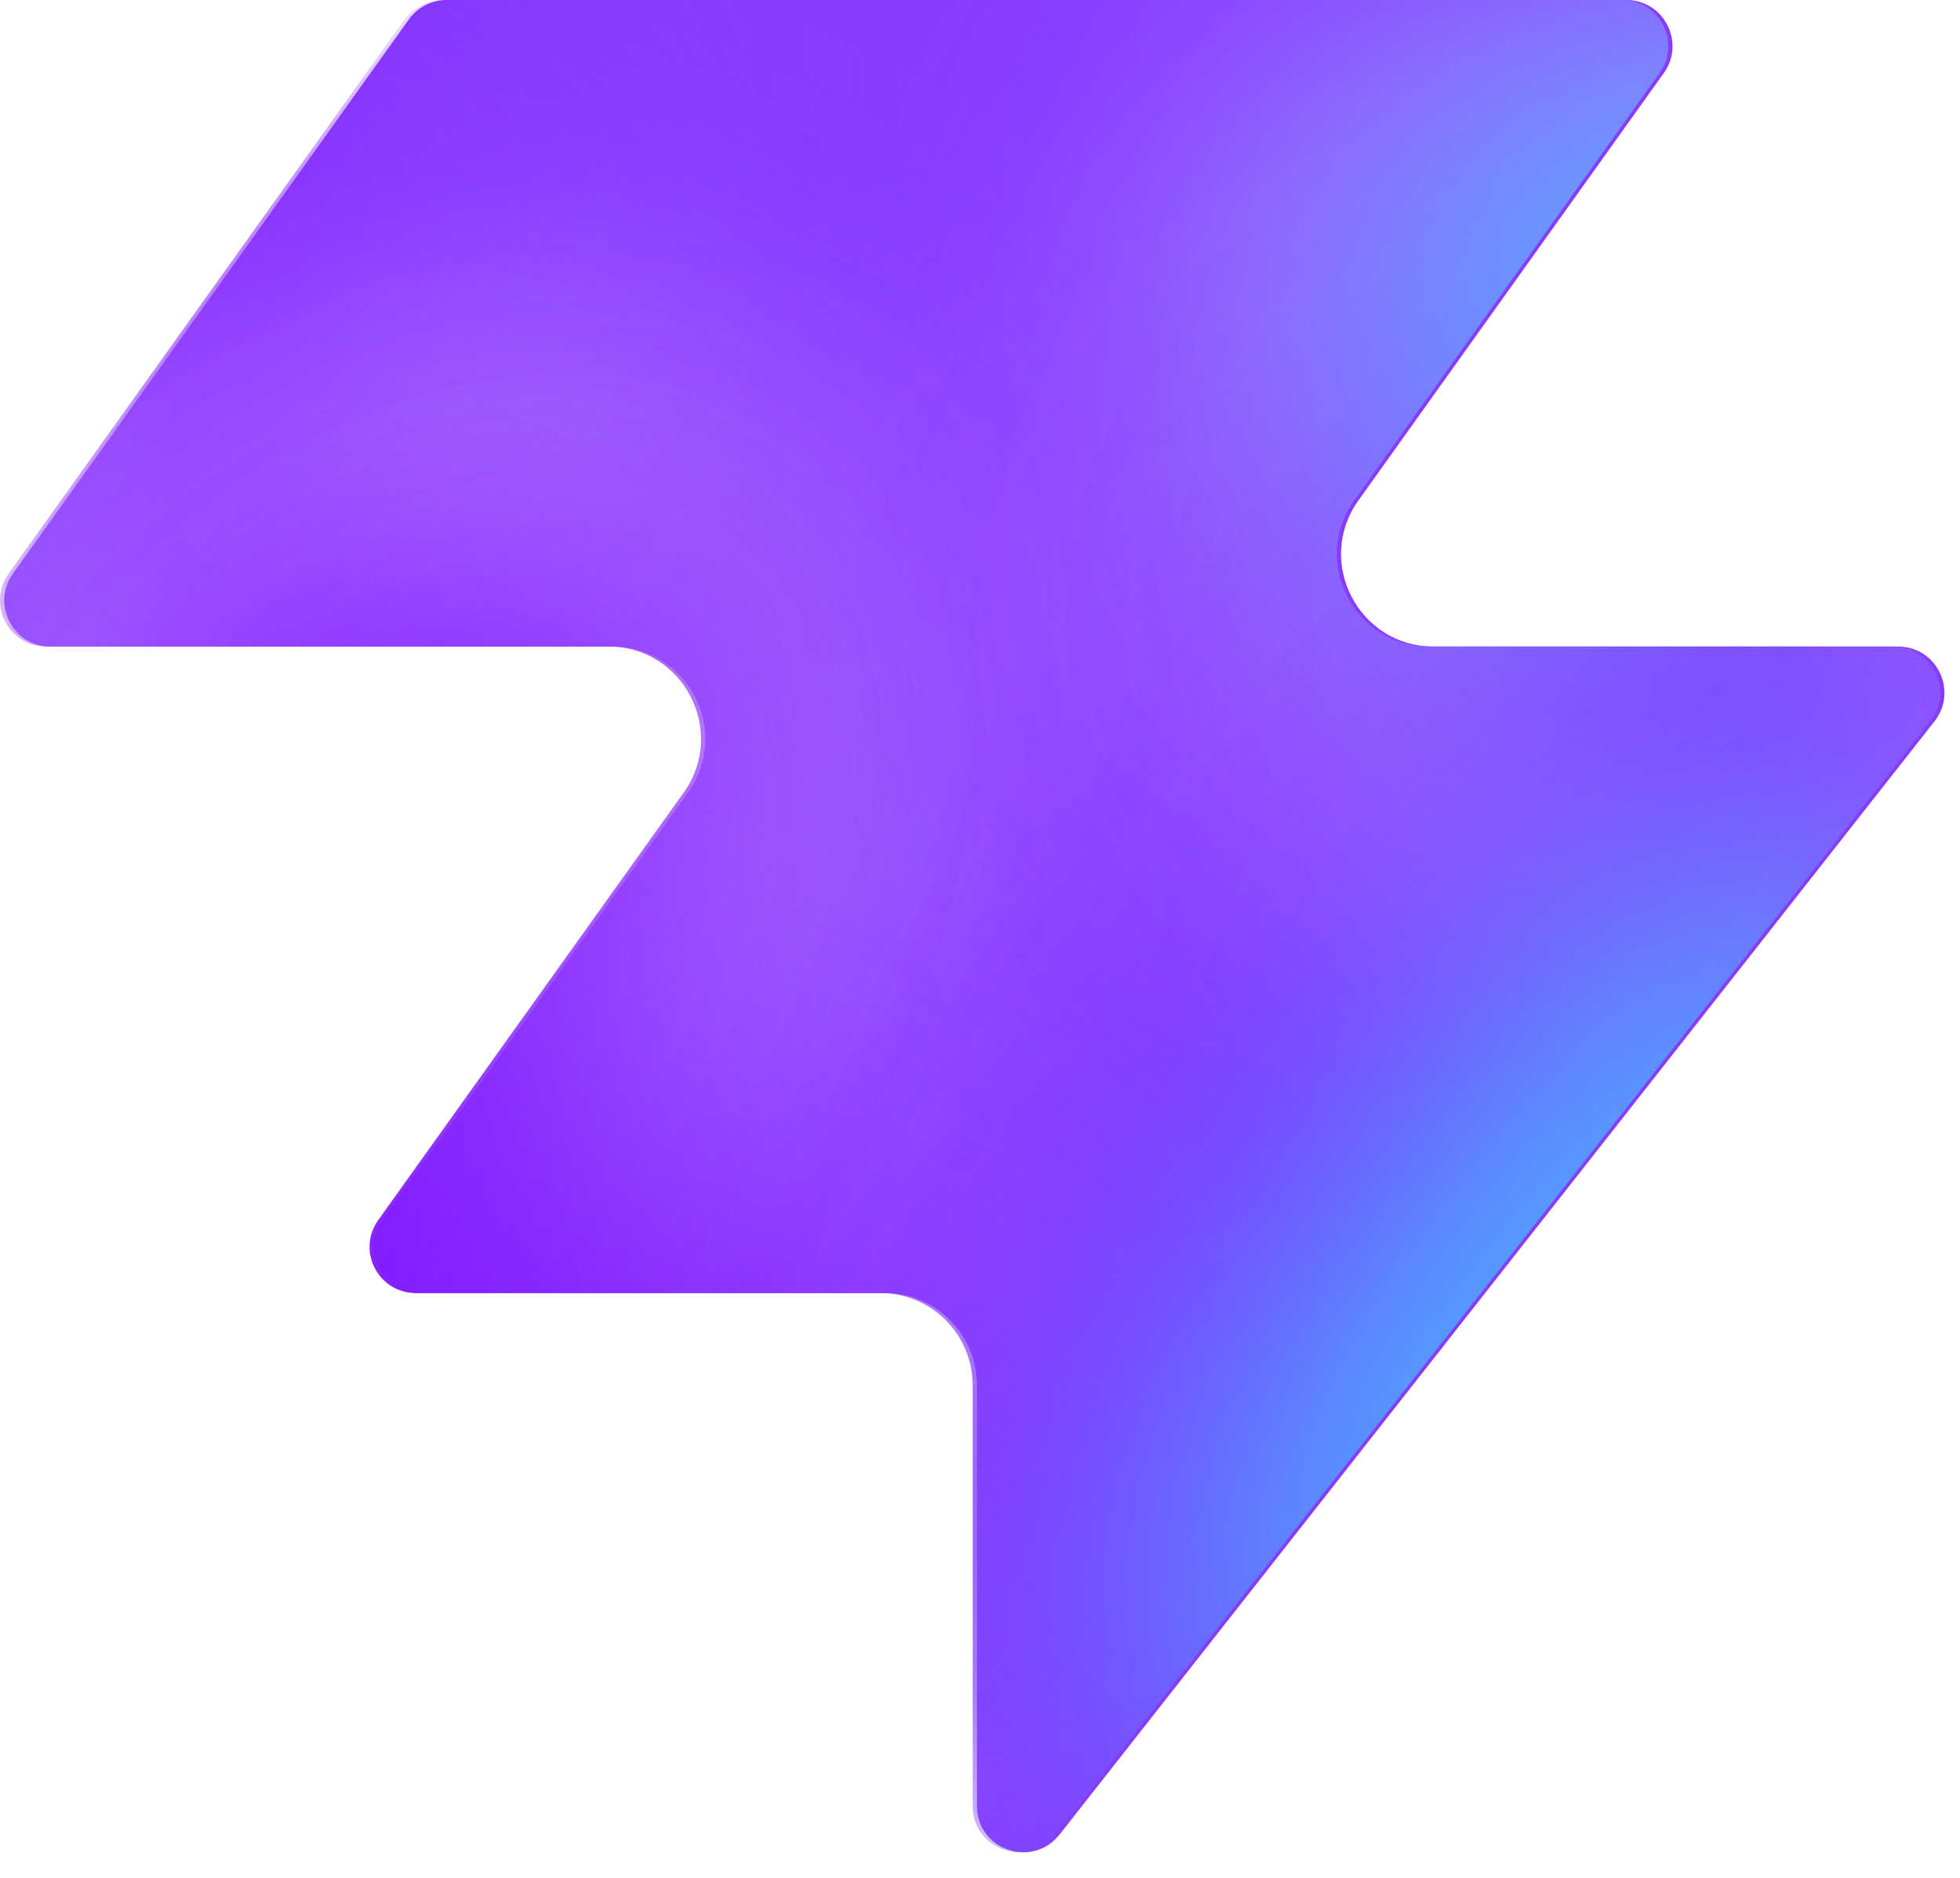
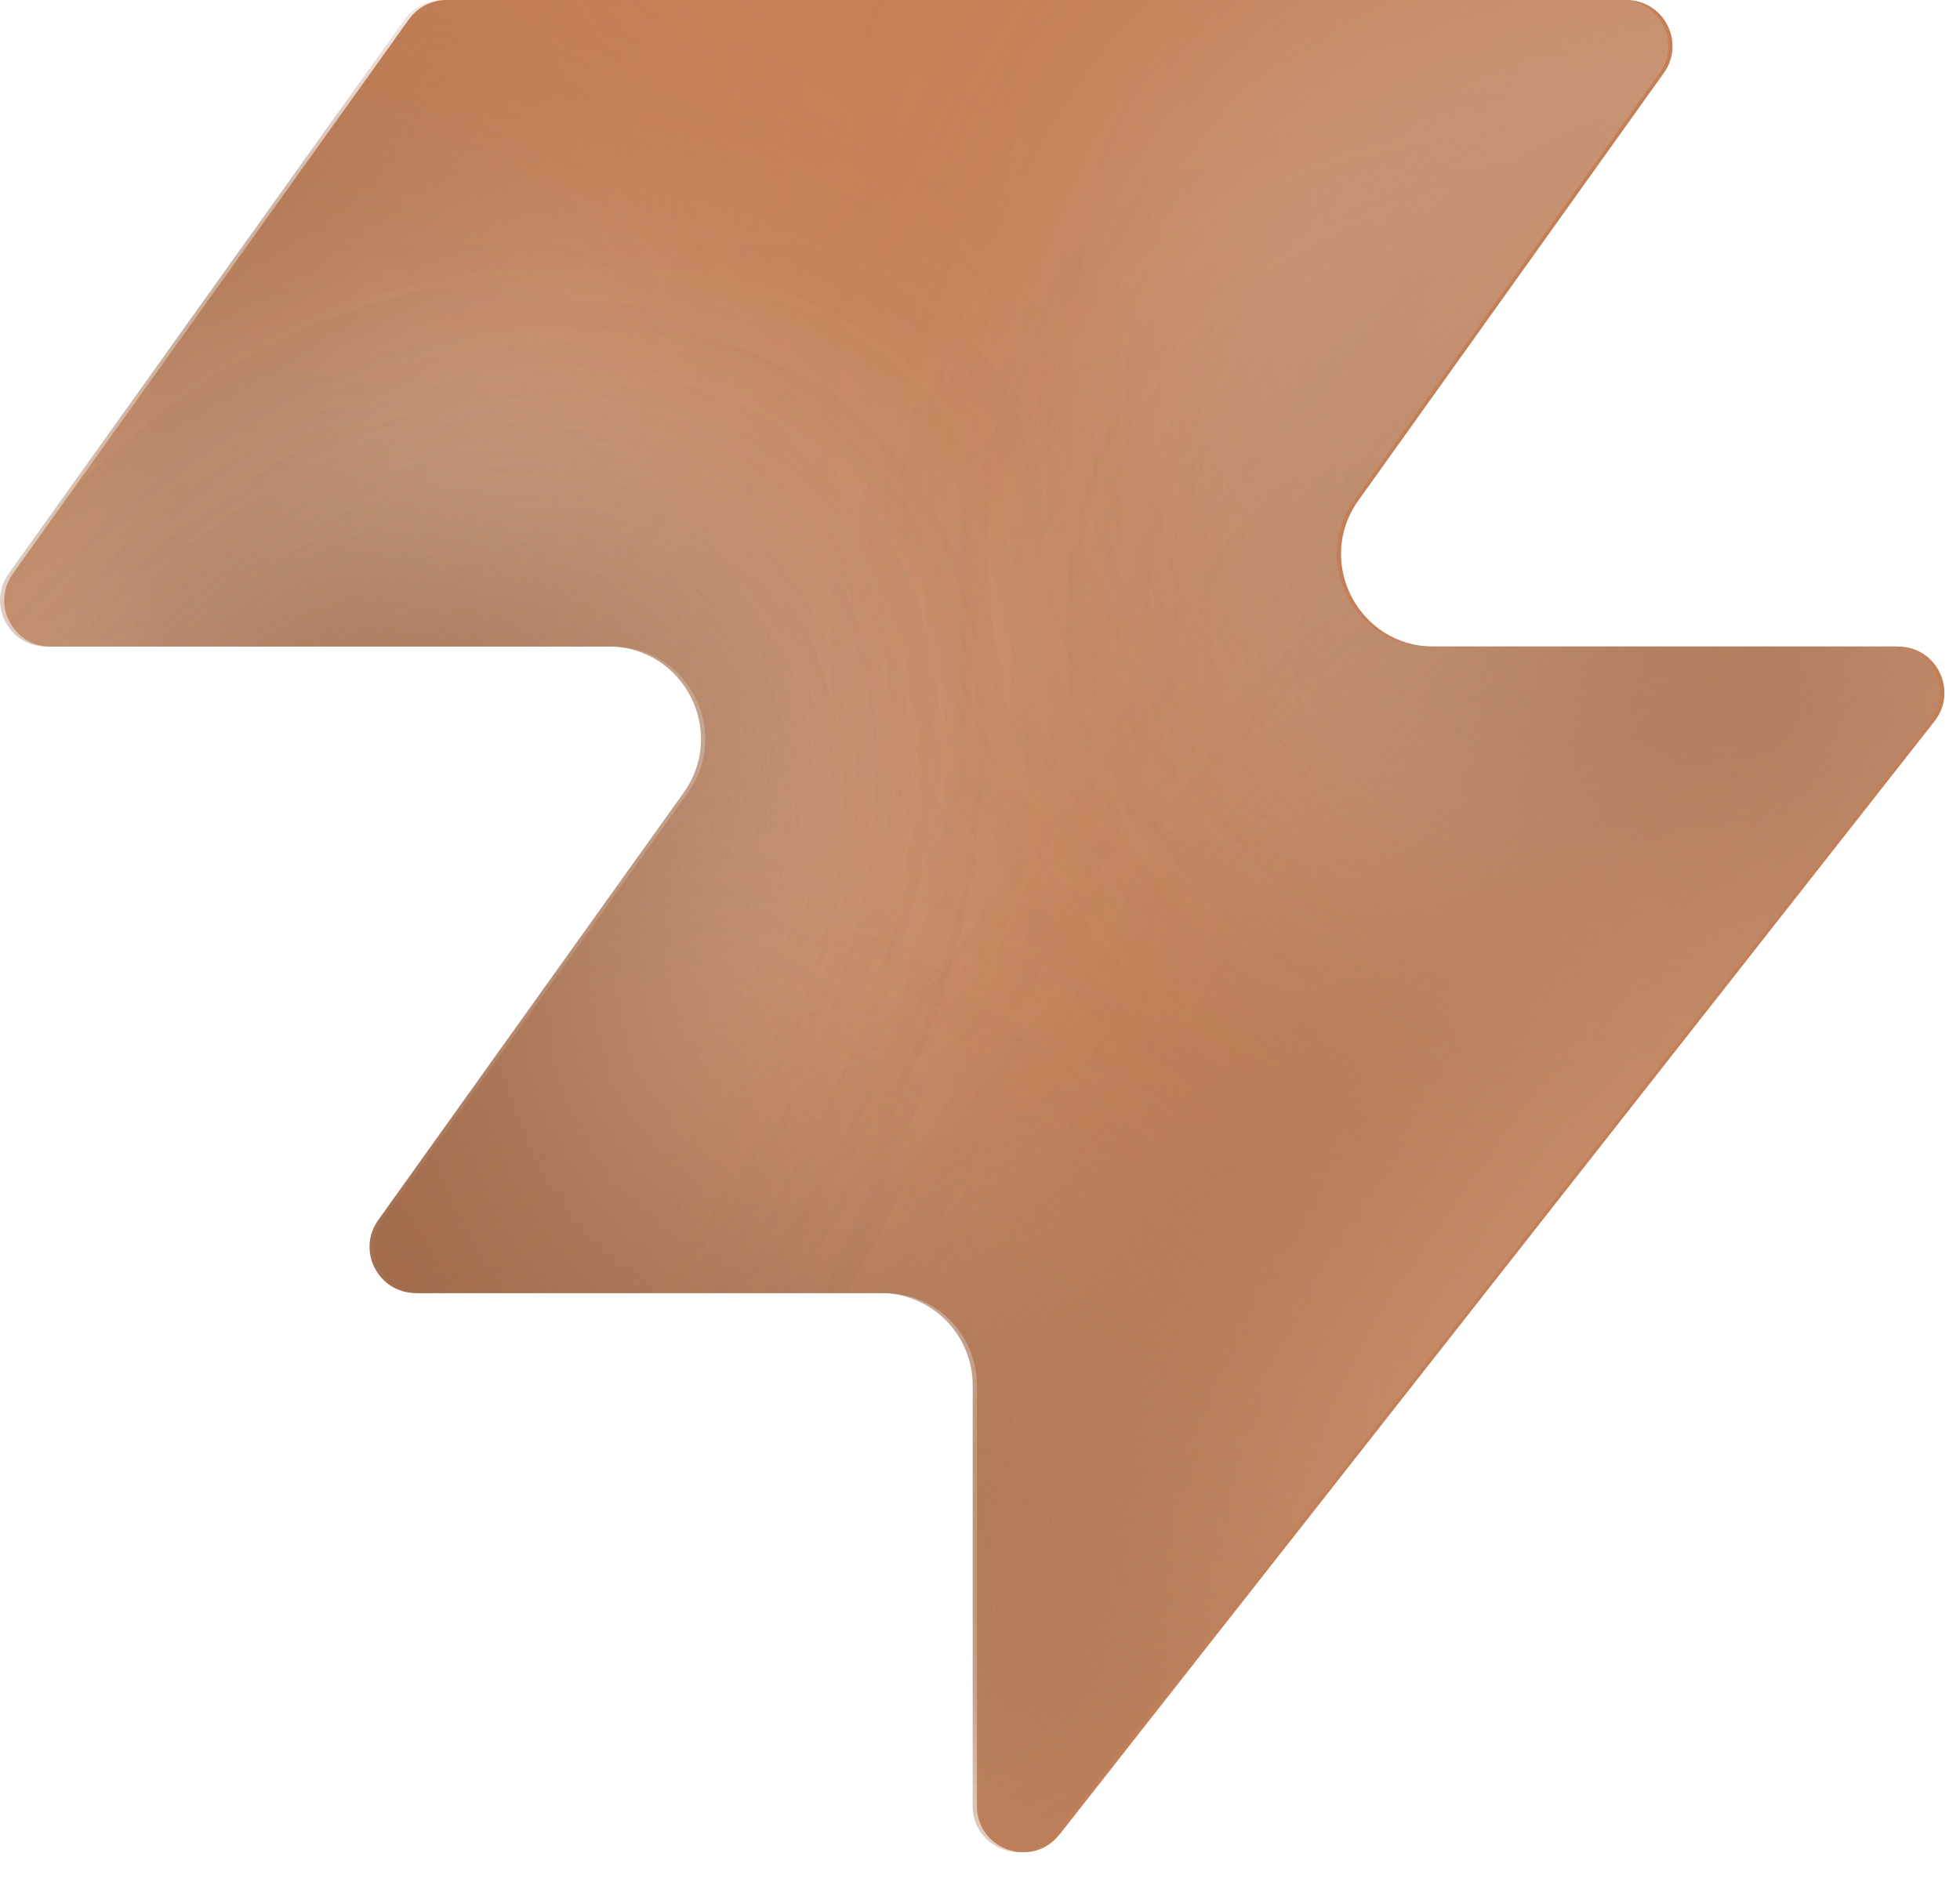
<svg xmlns="http://www.w3.org/2000/svg" width="48" height="46" fill="none" viewBox="0 0 48 46">
-   <path fill="#863bff" d="M25.946 44.938c-.664.845-2.021.375-2.021-.698V33.937a2.26 2.26 0 0 0-2.262-2.262H10.287c-.92 0-1.456-1.04-.92-1.788l7.48-10.471c1.07-1.497 0-3.578-1.842-3.578H1.237c-.92 0-1.456-1.04-.92-1.788L10.013.474c.214-.297.556-.474.92-.474h28.894c.92 0 1.456 1.04.92 1.788l-7.48 10.471c-1.07 1.498 0 3.579 1.842 3.579h11.377c.943 0 1.473 1.088.89 1.83L25.947 44.94z" style="fill:#863bff;fill:color(display-p3 .525 .23 1);fill-opacity:1" />
+   <path fill="#c47f56" d="M25.946 44.938c-.664.845-2.021.375-2.021-.698V33.937a2.26 2.26 0 0 0-2.262-2.262H10.287c-.92 0-1.456-1.04-.92-1.788l7.48-10.471c1.07-1.497 0-3.578-1.842-3.578H1.237c-.92 0-1.456-1.04-.92-1.788L10.013.474c.214-.297.556-.474.92-.474h28.894c.92 0 1.456 1.04.92 1.788l-7.48 10.471c-1.07 1.498 0 3.579 1.842 3.579h11.377c.943 0 1.473 1.088.89 1.83L25.947 44.94z" style="fill:#c47f56;fill-opacity:1" />
  <mask id="a" width="48" height="46" x="0" y="0" maskUnits="userSpaceOnUse" style="mask-type:alpha">
-     <path fill="#000" d="M25.842 44.938c-.664.844-2.021.375-2.021-.698V33.937a2.26 2.26 0 0 0-2.262-2.262H10.183c-.92 0-1.456-1.04-.92-1.788l7.48-10.471c1.07-1.498 0-3.579-1.842-3.579H1.133c-.92 0-1.456-1.04-.92-1.787L9.91.473c.214-.297.556-.474.92-.474h28.894c.92 0 1.456 1.04.92 1.788l-7.48 10.471c-1.07 1.498 0 3.578 1.842 3.578h11.377c.943 0 1.473 1.088.89 1.832L25.843 44.94z" style="fill:#000;fill-opacity:1" />
+     <path fill="#17130f" d="M25.842 44.938c-.664.844-2.021.375-2.021-.698V33.937a2.26 2.26 0 0 0-2.262-2.262H10.183c-.92 0-1.456-1.04-.92-1.788l7.48-10.471c1.07-1.498 0-3.579-1.842-3.579H1.133c-.92 0-1.456-1.04-.92-1.787L9.91.473c.214-.297.556-.474.92-.474h28.894c.92 0 1.456 1.04.92 1.788l-7.48 10.471c-1.07 1.498 0 3.578 1.842 3.578h11.377c.943 0 1.473 1.088.89 1.832L25.843 44.94z" style="fill:#17130f;fill-opacity:1" />
  </mask>
  <g mask="url(#a)">
    <g filter="url(#b)">
-       <ellipse cx="5.508" cy="14.704" fill="#ede6ff" rx="5.508" ry="14.704" style="fill:#ede6ff;fill:color(display-p3 .927 .903 1);fill-opacity:1" transform="matrix(.00324 1 1 -.00324 -4.47 31.516)" />
+       <ellipse cx="5.508" cy="14.704" fill="#f7f0e6" rx="5.508" ry="14.704" style="fill:#f7f0e6;fill-opacity:1" transform="matrix(.00324 1 1 -.00324 -4.47 31.516)" />
    </g>
    <g filter="url(#c)">
-       <ellipse cx="10.399" cy="29.851" fill="#ede6ff" rx="10.399" ry="29.851" style="fill:#ede6ff;fill:color(display-p3 .927 .903 1);fill-opacity:1" transform="matrix(.00324 1 1 -.00324 -39.328 7.883)" />
+       <ellipse cx="10.399" cy="29.851" fill="#f7f0e6" rx="10.399" ry="29.851" style="fill:#f7f0e6;fill-opacity:1" transform="matrix(.00324 1 1 -.00324 -39.328 7.883)" />
    </g>
    <g filter="url(#d)">
-       <ellipse cx="5.508" cy="30.487" fill="#7e14ff" rx="5.508" ry="30.487" style="fill:#7e14ff;fill:color(display-p3 .492 .077 1);fill-opacity:1" transform="rotate(89.814 -25.913 -14.639)scale(1 -1)" />
+       <ellipse cx="5.508" cy="30.487" fill="#9d6645" rx="5.508" ry="30.487" style="fill:#9d6645;fill-opacity:1" transform="rotate(89.814 -25.913 -14.639)scale(1 -1)" />
    </g>
    <g filter="url(#e)">
-       <ellipse cx="5.508" cy="30.599" fill="#7e14ff" rx="5.508" ry="30.599" style="fill:#7e14ff;fill:color(display-p3 .492 .077 1);fill-opacity:1" transform="rotate(89.814 -32.644 -3.334)scale(1 -1)" />
+       <ellipse cx="5.508" cy="30.599" fill="#9d6645" rx="5.508" ry="30.599" style="fill:#9d6645;fill-opacity:1" transform="rotate(89.814 -32.644 -3.334)scale(1 -1)" />
    </g>
    <g filter="url(#f)">
-       <ellipse cx="5.508" cy="30.599" fill="#7e14ff" rx="5.508" ry="30.599" style="fill:#7e14ff;fill:color(display-p3 .492 .077 1);fill-opacity:1" transform="matrix(.00324 1 1 -.00324 -34.34 30.47)" />
+       <ellipse cx="5.508" cy="30.599" fill="#9d6645" rx="5.508" ry="30.599" style="fill:#9d6645;fill-opacity:1" transform="matrix(.00324 1 1 -.00324 -34.34 30.47)" />
    </g>
    <g filter="url(#g)">
-       <ellipse cx="14.072" cy="22.078" fill="#ede6ff" rx="14.072" ry="22.078" style="fill:#ede6ff;fill:color(display-p3 .927 .903 1);fill-opacity:1" transform="rotate(93.35 24.506 48.493)scale(-1 1)" />
+       <ellipse cx="14.072" cy="22.078" fill="#f7f0e6" rx="14.072" ry="22.078" style="fill:#f7f0e6;fill-opacity:1" transform="rotate(93.35 24.506 48.493)scale(-1 1)" />
    </g>
    <g filter="url(#h)">
-       <ellipse cx="3.47" cy="21.501" fill="#7e14ff" rx="3.47" ry="21.501" style="fill:#7e14ff;fill:color(display-p3 .492 .077 1);fill-opacity:1" transform="rotate(89.009 28.708 47.59)scale(-1 1)" />
+       <ellipse cx="3.47" cy="21.501" fill="#9d6645" rx="3.47" ry="21.501" style="fill:#9d6645;fill-opacity:1" transform="rotate(89.009 28.708 47.59)scale(-1 1)" />
    </g>
    <g filter="url(#i)">
-       <ellipse cx="3.47" cy="21.501" fill="#7e14ff" rx="3.47" ry="21.501" style="fill:#7e14ff;fill:color(display-p3 .492 .077 1);fill-opacity:1" transform="rotate(89.009 28.708 47.59)scale(-1 1)" />
+       <ellipse cx="3.47" cy="21.501" fill="#9d6645" rx="3.47" ry="21.501" style="fill:#9d6645;fill-opacity:1" transform="rotate(89.009 28.708 47.59)scale(-1 1)" />
    </g>
    <g filter="url(#j)">
-       <ellipse cx=".387" cy="8.972" fill="#7e14ff" rx="4.407" ry="29.108" style="fill:#7e14ff;fill:color(display-p3 .492 .077 1);fill-opacity:1" transform="rotate(39.51 .387 8.972)" />
+       <ellipse cx=".387" cy="8.972" fill="#9d6645" rx="4.407" ry="29.108" style="fill:#9d6645;fill-opacity:1" transform="rotate(39.51 .387 8.972)" />
    </g>
    <g filter="url(#k)">
-       <ellipse cx="47.523" cy="-6.092" fill="#7e14ff" rx="4.407" ry="29.108" style="fill:#7e14ff;fill:color(display-p3 .492 .077 1);fill-opacity:1" transform="rotate(37.892 47.523 -6.092)" />
+       <ellipse cx="47.523" cy="-6.092" fill="#9d6645" rx="4.407" ry="29.108" style="fill:#9d6645;fill-opacity:1" transform="rotate(37.892 47.523 -6.092)" />
    </g>
    <g filter="url(#l)">
-       <ellipse cx="41.412" cy="6.333" fill="#47bfff" rx="5.971" ry="9.665" style="fill:#47bfff;fill:color(display-p3 .28 .748 1);fill-opacity:1" transform="rotate(37.892 41.412 6.333)" />
+       <ellipse cx="41.412" cy="6.333" fill="#cd926f" rx="5.971" ry="9.665" style="fill:#cd926f;fill-opacity:1" transform="rotate(37.892 41.412 6.333)" />
    </g>
    <g filter="url(#m)">
-       <ellipse cx="-1.879" cy="38.332" fill="#7e14ff" rx="4.407" ry="29.108" style="fill:#7e14ff;fill:color(display-p3 .492 .077 1);fill-opacity:1" transform="rotate(37.892 -1.88 38.332)" />
+       <ellipse cx="-1.879" cy="38.332" fill="#9d6645" rx="4.407" ry="29.108" style="fill:#9d6645;fill-opacity:1" transform="rotate(37.892 -1.88 38.332)" />
    </g>
    <g filter="url(#n)">
-       <ellipse cx="-1.879" cy="38.332" fill="#7e14ff" rx="4.407" ry="29.108" style="fill:#7e14ff;fill:color(display-p3 .492 .077 1);fill-opacity:1" transform="rotate(37.892 -1.88 38.332)" />
+       <ellipse cx="-1.879" cy="38.332" fill="#9d6645" rx="4.407" ry="29.108" style="fill:#9d6645;fill-opacity:1" transform="rotate(37.892 -1.88 38.332)" />
    </g>
    <g filter="url(#o)">
-       <ellipse cx="35.651" cy="29.907" fill="#7e14ff" rx="4.407" ry="29.108" style="fill:#7e14ff;fill:color(display-p3 .492 .077 1);fill-opacity:1" transform="rotate(37.892 35.651 29.907)" />
+       <ellipse cx="35.651" cy="29.907" fill="#9d6645" rx="4.407" ry="29.108" style="fill:#9d6645;fill-opacity:1" transform="rotate(37.892 35.651 29.907)" />
    </g>
    <g filter="url(#p)">
-       <ellipse cx="38.418" cy="32.4" fill="#47bfff" rx="5.971" ry="15.297" style="fill:#47bfff;fill:color(display-p3 .28 .748 1);fill-opacity:1" transform="rotate(37.892 38.418 32.4)" />
+       <ellipse cx="38.418" cy="32.4" fill="#cd926f" rx="5.971" ry="15.297" style="fill:#cd926f;fill-opacity:1" transform="rotate(37.892 38.418 32.4)" />
    </g>
  </g>
  <defs>
    <filter id="b" width="60.045" height="41.654" x="-19.77" y="16.149" color-interpolation-filters="sRGB" filterUnits="userSpaceOnUse">
      <feFlood flood-opacity="0" result="BackgroundImageFix" />
      <feBlend in="SourceGraphic" in2="BackgroundImageFix" result="shape" />
      <feGaussianBlur result="effect1_foregroundBlur_2002_17158" stdDeviation="7.659" />
    </filter>
    <filter id="c" width="90.34" height="51.437" x="-54.613" y="-7.533" color-interpolation-filters="sRGB" filterUnits="userSpaceOnUse">
      <feFlood flood-opacity="0" result="BackgroundImageFix" />
      <feBlend in="SourceGraphic" in2="BackgroundImageFix" result="shape" />
      <feGaussianBlur result="effect1_foregroundBlur_2002_17158" stdDeviation="7.659" />
    </filter>
    <filter id="d" width="79.355" height="29.4" x="-49.64" y="2.03" color-interpolation-filters="sRGB" filterUnits="userSpaceOnUse">
      <feFlood flood-opacity="0" result="BackgroundImageFix" />
      <feBlend in="SourceGraphic" in2="BackgroundImageFix" result="shape" />
      <feGaussianBlur result="effect1_foregroundBlur_2002_17158" stdDeviation="4.596" />
    </filter>
    <filter id="e" width="79.579" height="29.4" x="-45.045" y="20.029" color-interpolation-filters="sRGB" filterUnits="userSpaceOnUse">
      <feFlood flood-opacity="0" result="BackgroundImageFix" />
      <feBlend in="SourceGraphic" in2="BackgroundImageFix" result="shape" />
      <feGaussianBlur result="effect1_foregroundBlur_2002_17158" stdDeviation="4.596" />
    </filter>
    <filter id="f" width="79.579" height="29.4" x="-43.513" y="21.178" color-interpolation-filters="sRGB" filterUnits="userSpaceOnUse">
      <feFlood flood-opacity="0" result="BackgroundImageFix" />
      <feBlend in="SourceGraphic" in2="BackgroundImageFix" result="shape" />
      <feGaussianBlur result="effect1_foregroundBlur_2002_17158" stdDeviation="4.596" />
    </filter>
    <filter id="g" width="74.749" height="58.852" x="15.756" y="-17.901" color-interpolation-filters="sRGB" filterUnits="userSpaceOnUse">
      <feFlood flood-opacity="0" result="BackgroundImageFix" />
      <feBlend in="SourceGraphic" in2="BackgroundImageFix" result="shape" />
      <feGaussianBlur result="effect1_foregroundBlur_2002_17158" stdDeviation="7.659" />
    </filter>
    <filter id="h" width="61.377" height="25.362" x="23.548" y="2.284" color-interpolation-filters="sRGB" filterUnits="userSpaceOnUse">
      <feFlood flood-opacity="0" result="BackgroundImageFix" />
      <feBlend in="SourceGraphic" in2="BackgroundImageFix" result="shape" />
      <feGaussianBlur result="effect1_foregroundBlur_2002_17158" stdDeviation="4.596" />
    </filter>
    <filter id="i" width="61.377" height="25.362" x="23.548" y="2.284" color-interpolation-filters="sRGB" filterUnits="userSpaceOnUse">
      <feFlood flood-opacity="0" result="BackgroundImageFix" />
      <feBlend in="SourceGraphic" in2="BackgroundImageFix" result="shape" />
      <feGaussianBlur result="effect1_foregroundBlur_2002_17158" stdDeviation="4.596" />
    </filter>
    <filter id="j" width="56.045" height="63.649" x="-27.636" y="-22.853" color-interpolation-filters="sRGB" filterUnits="userSpaceOnUse">
      <feFlood flood-opacity="0" result="BackgroundImageFix" />
      <feBlend in="SourceGraphic" in2="BackgroundImageFix" result="shape" />
      <feGaussianBlur result="effect1_foregroundBlur_2002_17158" stdDeviation="4.596" />
    </filter>
    <filter id="k" width="54.814" height="64.646" x="20.116" y="-38.415" color-interpolation-filters="sRGB" filterUnits="userSpaceOnUse">
      <feFlood flood-opacity="0" result="BackgroundImageFix" />
      <feBlend in="SourceGraphic" in2="BackgroundImageFix" result="shape" />
      <feGaussianBlur result="effect1_foregroundBlur_2002_17158" stdDeviation="4.596" />
    </filter>
    <filter id="l" width="33.541" height="35.313" x="24.641" y="-11.323" color-interpolation-filters="sRGB" filterUnits="userSpaceOnUse">
      <feFlood flood-opacity="0" result="BackgroundImageFix" />
      <feBlend in="SourceGraphic" in2="BackgroundImageFix" result="shape" />
      <feGaussianBlur result="effect1_foregroundBlur_2002_17158" stdDeviation="4.596" />
    </filter>
    <filter id="m" width="54.814" height="64.646" x="-29.286" y="6.009" color-interpolation-filters="sRGB" filterUnits="userSpaceOnUse">
      <feFlood flood-opacity="0" result="BackgroundImageFix" />
      <feBlend in="SourceGraphic" in2="BackgroundImageFix" result="shape" />
      <feGaussianBlur result="effect1_foregroundBlur_2002_17158" stdDeviation="4.596" />
    </filter>
    <filter id="n" width="54.814" height="64.646" x="-29.286" y="6.009" color-interpolation-filters="sRGB" filterUnits="userSpaceOnUse">
      <feFlood flood-opacity="0" result="BackgroundImageFix" />
      <feBlend in="SourceGraphic" in2="BackgroundImageFix" result="shape" />
      <feGaussianBlur result="effect1_foregroundBlur_2002_17158" stdDeviation="4.596" />
    </filter>
    <filter id="o" width="54.814" height="64.646" x="8.244" y="-2.416" color-interpolation-filters="sRGB" filterUnits="userSpaceOnUse">
      <feFlood flood-opacity="0" result="BackgroundImageFix" />
      <feBlend in="SourceGraphic" in2="BackgroundImageFix" result="shape" />
      <feGaussianBlur result="effect1_foregroundBlur_2002_17158" stdDeviation="4.596" />
    </filter>
    <filter id="p" width="39.409" height="43.623" x="18.713" y="10.588" color-interpolation-filters="sRGB" filterUnits="userSpaceOnUse">
      <feFlood flood-opacity="0" result="BackgroundImageFix" />
      <feBlend in="SourceGraphic" in2="BackgroundImageFix" result="shape" />
      <feGaussianBlur result="effect1_foregroundBlur_2002_17158" stdDeviation="4.596" />
    </filter>
  </defs>
</svg>
